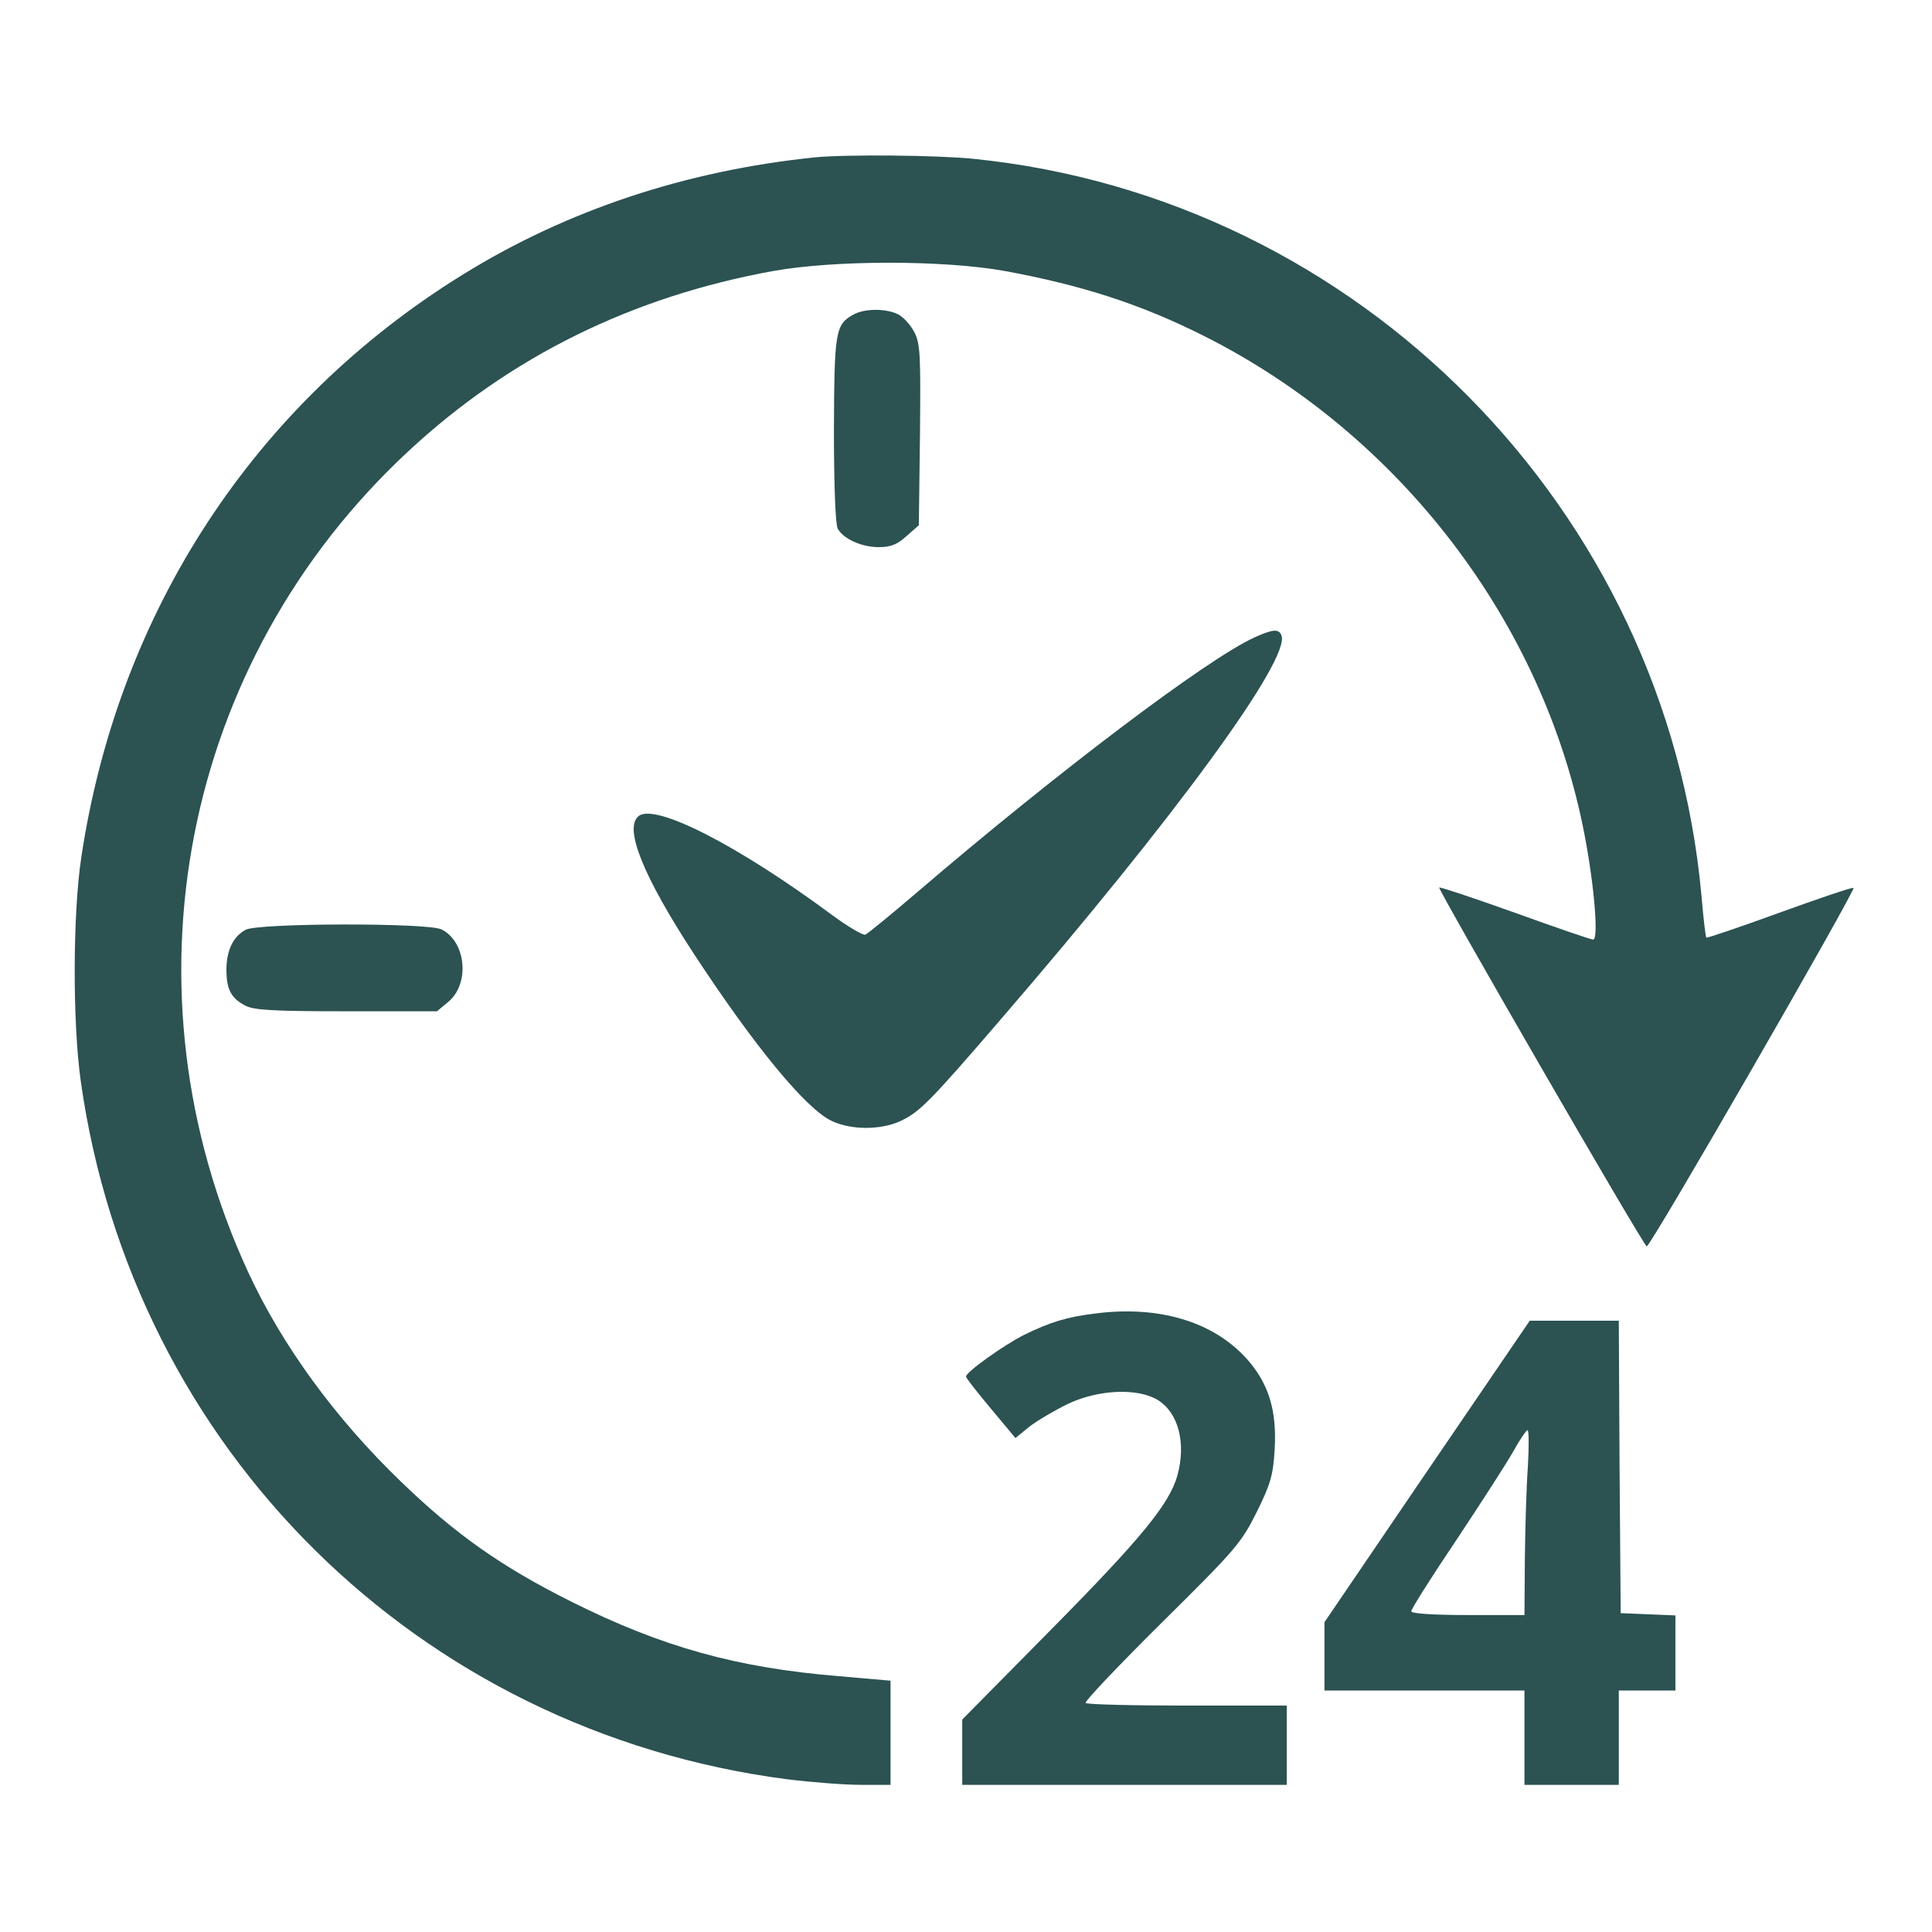
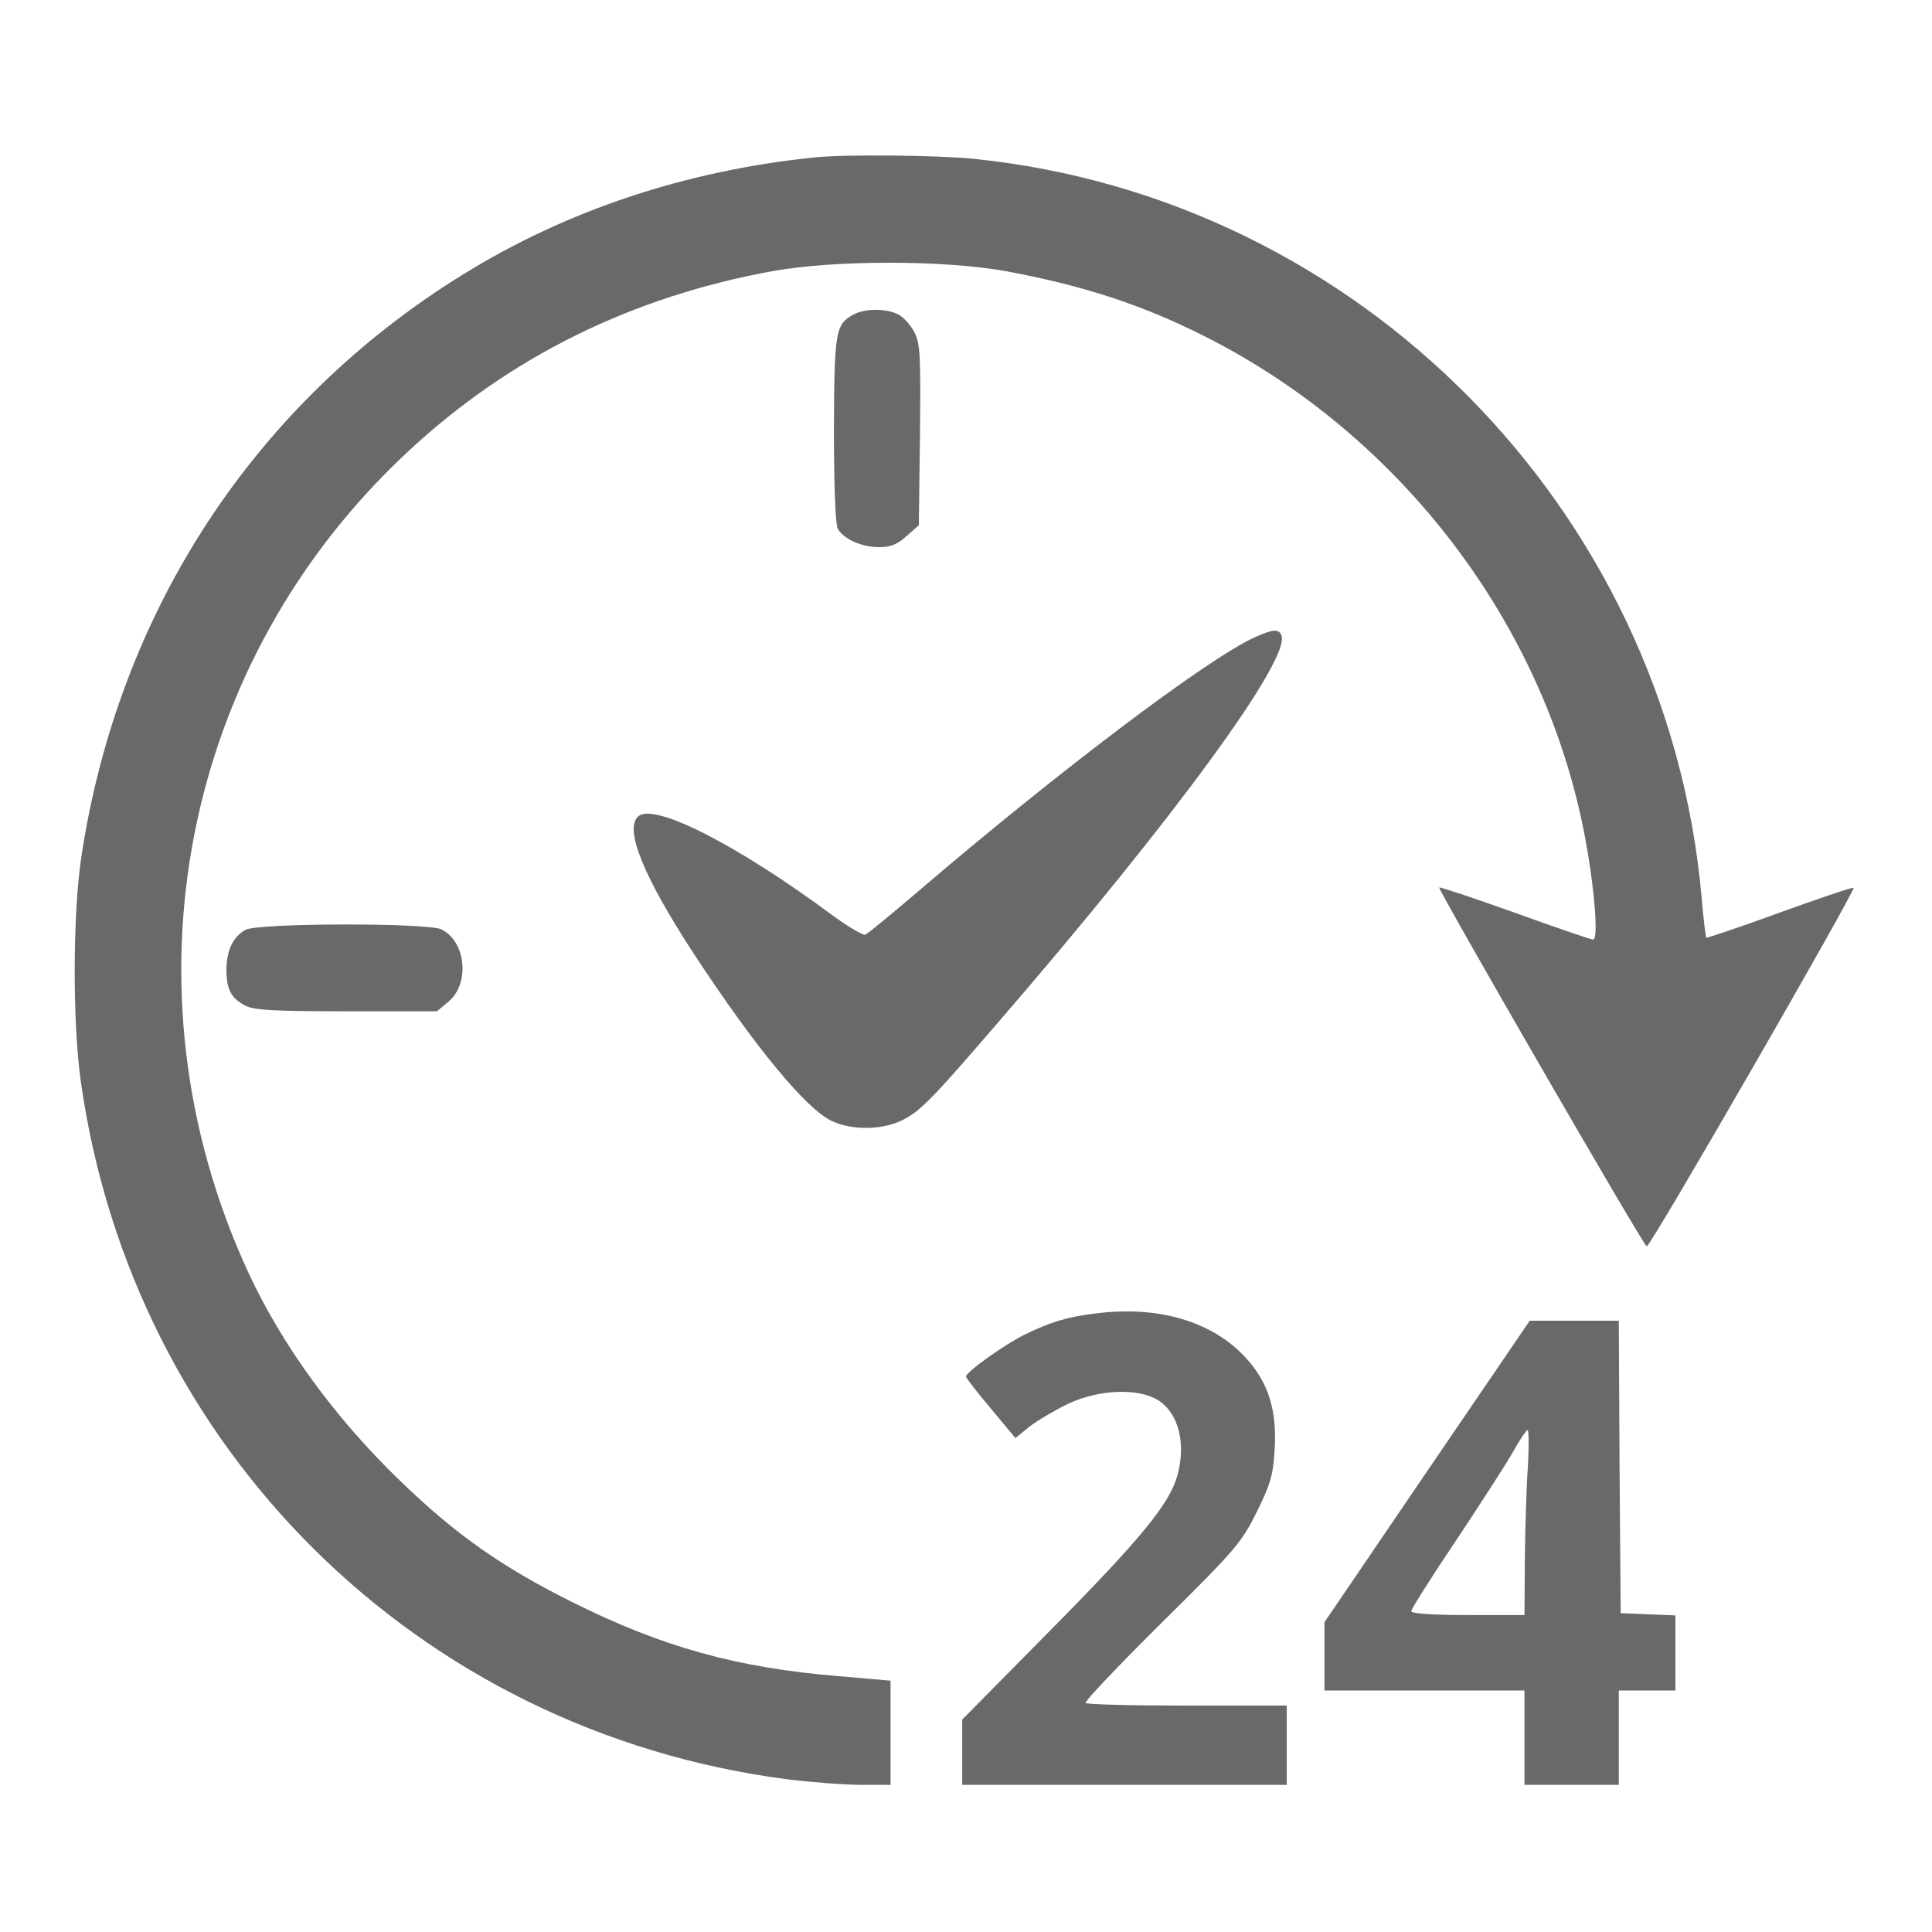
<svg xmlns="http://www.w3.org/2000/svg" version="1.0" width="512pt" height="512pt" viewBox="0 0 512 512">
 preserveAspectRatio="xMidYMid meet"&gt;

- <g transform="translate(0,512) scale(0.1,-0.1)" fill="#2c5252" stroke="none">
+ <g transform="translate(0,512) scale(0.1,-0.1)" fill="#696969" stroke="none">
    <path d="M2160 4703 c-342 -35 -658 -140 -934 -311 -553 -342 -914 -895 -1011 -1547 -22 -149 -23 -433 -1 -590 137 -974 893 -1722 1870 -1850 64 -8 153 -15 197 -15 l79 0 0 138 0 138 -137 12 c-271 22 -470 78 -708 197 -186 93 -307 178 -454 320 -173 167 -313 359 -403 553 -346 749 -177 1618 424 2176 270 251 593 410 968 478 164 29 448 29 612 0 206 -38 361 -88 530 -173 518 -261 899 -759 1007 -1320 26 -135 38 -279 23 -279 -6 0 -99 32 -207 71 -109 39 -199 69 -201 67 -4 -5 541 -949 550 -951 9 -3 556 947 548 950 -4 2 -92 -28 -197 -66 -104 -38 -191 -67 -193 -66 -2 2 -8 52 -13 112 -93 1023 -907 1848 -1928 1952 -96 10 -341 12 -421 4z" />
    <path d="M2261 4286 c-47 -26 -50 -45 -51 -304 0 -149 4 -251 10 -263 15 -27 63 -49 109 -49 31 0 49 7 73 29 l33 29 3 239 c2 212 1 242 -15 273 -10 19 -29 40 -43 47 -32 16 -89 16 -119 -1z" />
    <path d="M3325 3431 c-126 -57 -525 -359 -895 -676 -69 -59 -130 -109 -137 -112 -6 -2 -44 20 -85 50 -252 187 -473 300 -516 264 -39 -32 13 -160 147 -365 162 -247 298 -412 366 -443 51 -24 129 -24 181 0 50 23 78 51 263 266 467 541 771 958 747 1021 -7 18 -22 17 -71 -5z" />
    <path d="M651 2656 c-33 -18 -50 -53 -51 -104 0 -54 12 -77 50 -97 23 -12 74 -15 269 -15 l239 0 30 25 c58 48 47 160 -18 192 -37 18 -486 17 -519 -1z" />
    <path d="M2902 1639 c-75 -9 -119 -23 -187 -56 -54 -27 -155 -99 -155 -111 0 -4 30 -42 66 -85 l65 -78 38 31 c21 16 67 43 102 60 81 38 184 42 237 10 55 -34 76 -114 52 -201 -21 -74 -94 -164 -330 -403 l-240 -243 0 -87 0 -86 430 0 430 0 0 105 0 105 -263 0 c-145 0 -267 3 -270 7 -4 3 87 99 201 212 196 194 211 211 252 293 37 75 44 98 48 167 6 104 -16 175 -74 240 -89 99 -234 142 -402 120z" />
    <path d="M3782 1221 l-272 -400 0 -90 0 -91 265 0 265 0 0 -125 0 -125 125 0 125 0 0 125 0 125 75 0 75 0 0 100 0 99 -72 3 -73 3 -3 388 -2 387 -118 0 -118 0 -272 -399z m267 12 c-4 -54 -7 -164 -8 -245 l-1 -148 -150 0 c-95 0 -150 4 -150 10 0 6 53 90 119 188 65 98 133 203 151 235 17 31 35 57 38 57 4 0 4 -44 1 -97z" />
  </g>
</svg>
